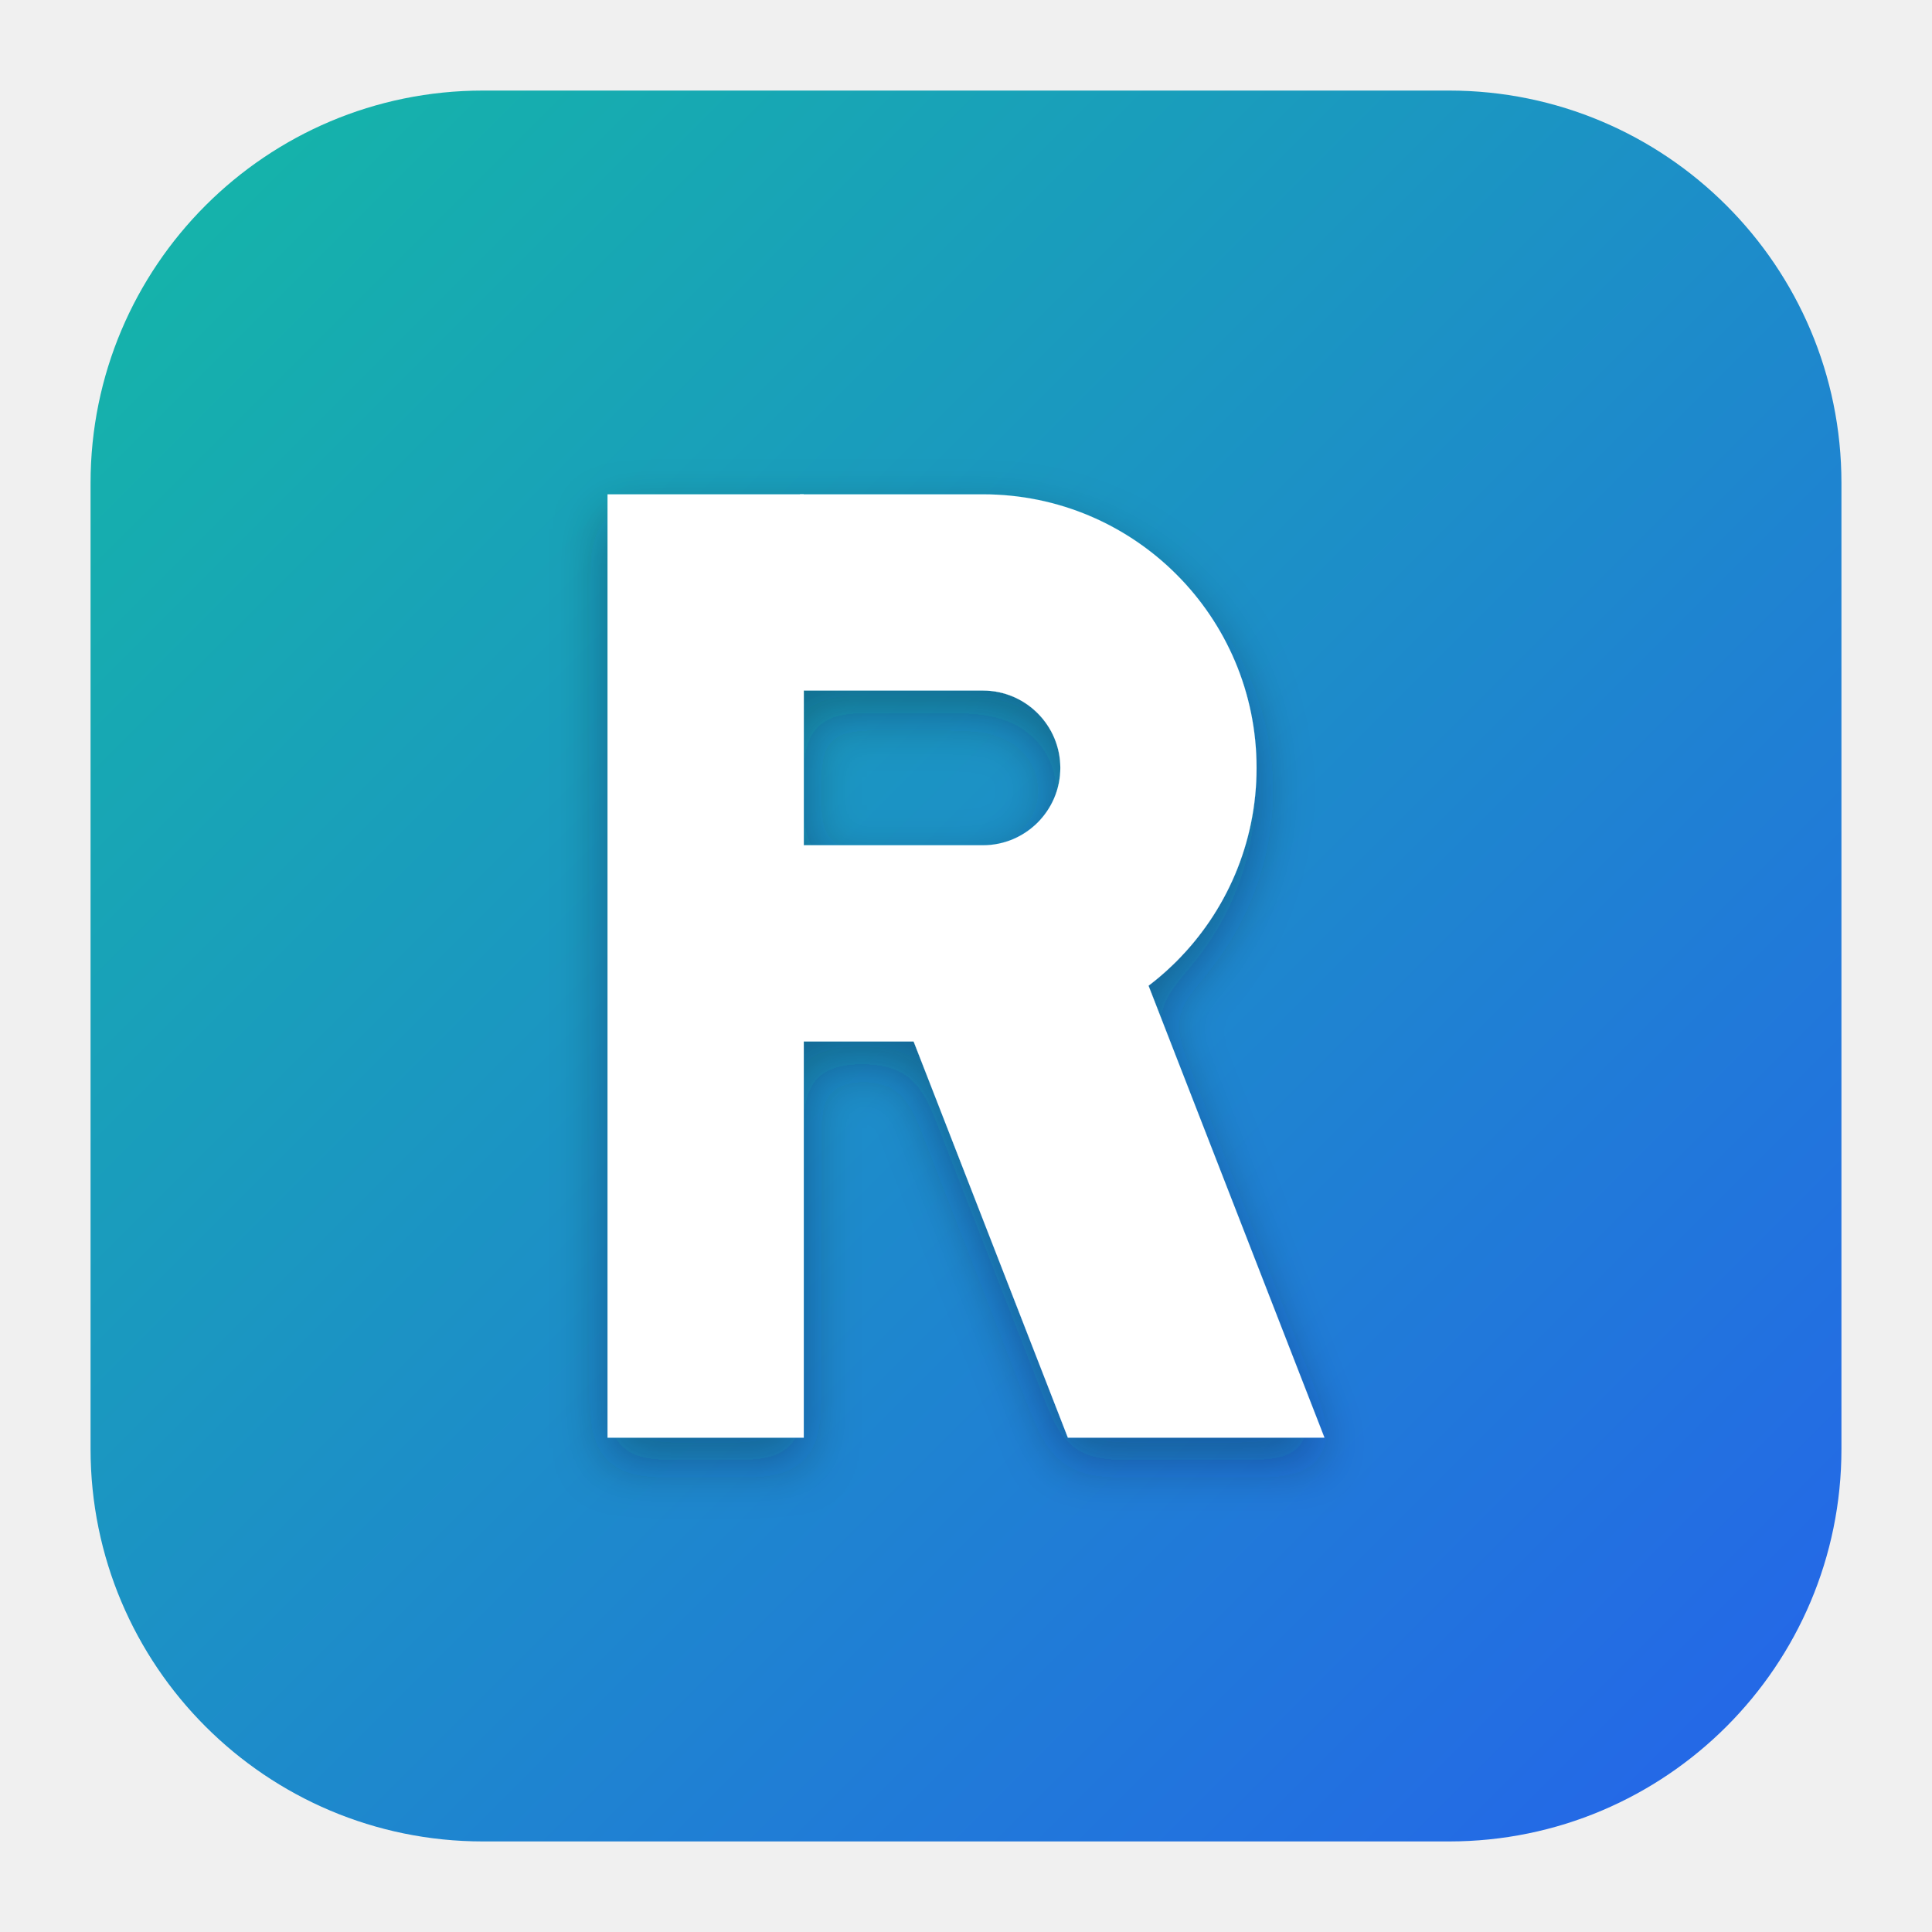
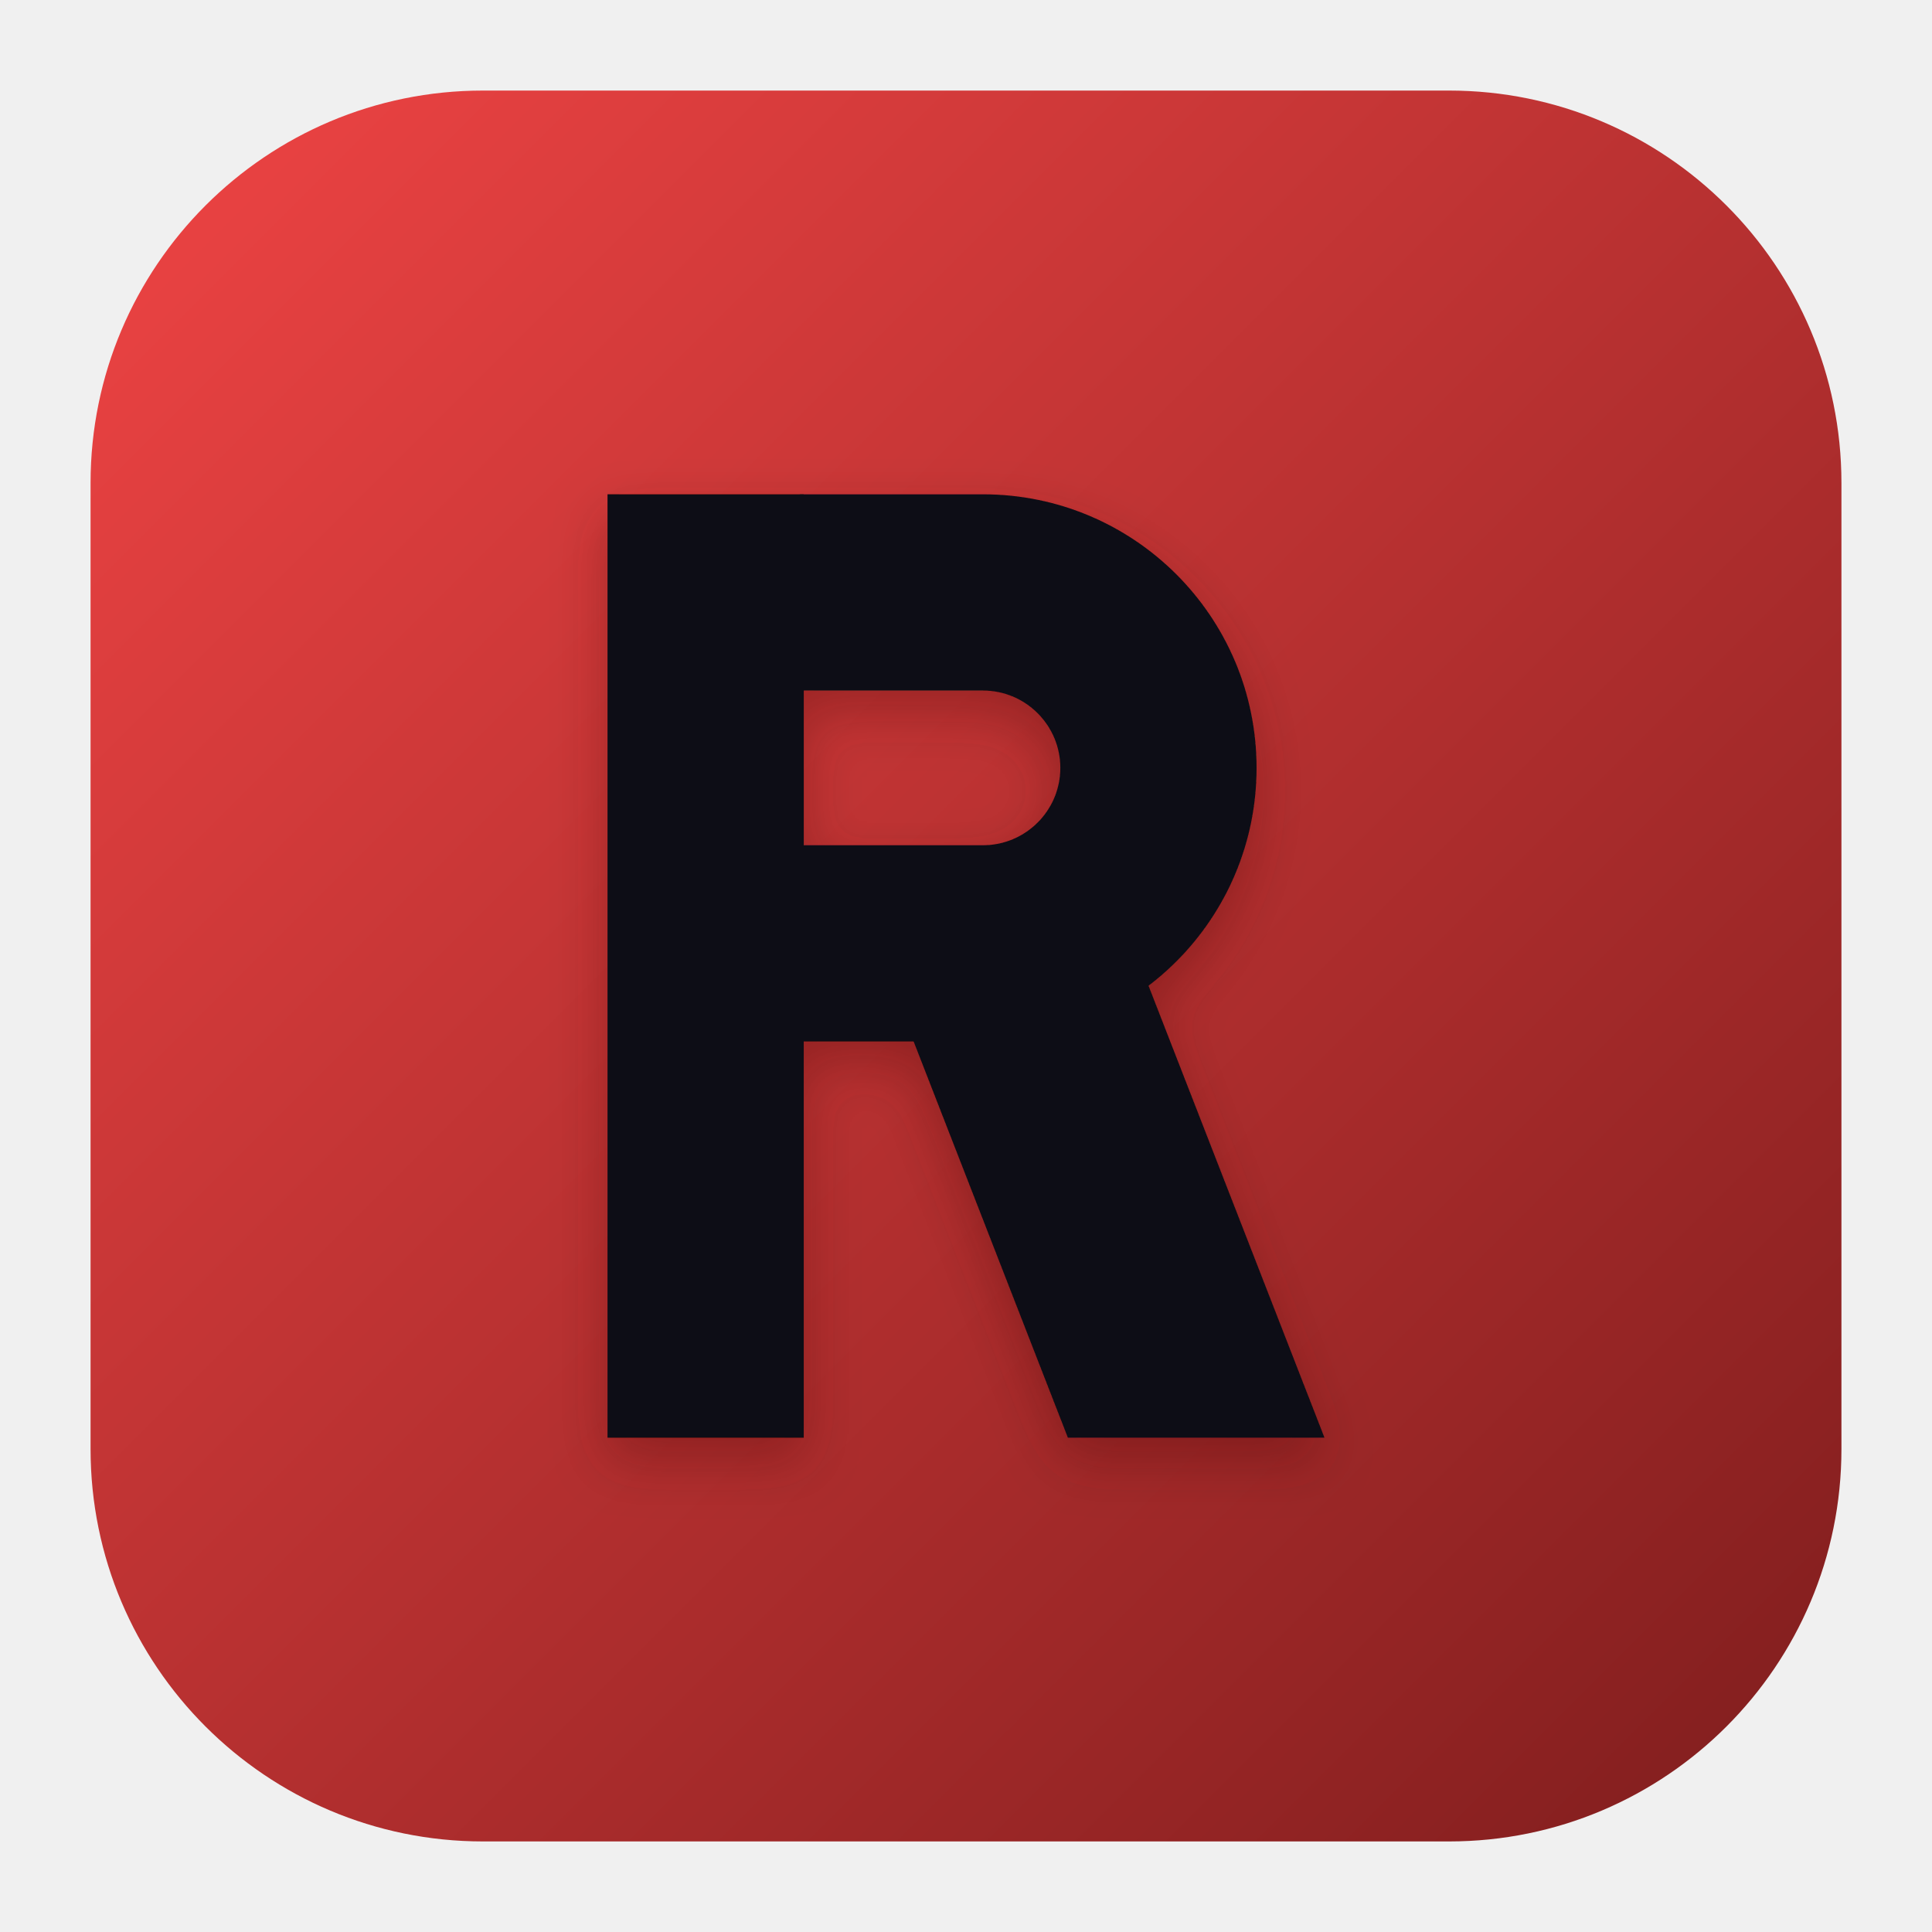
<svg xmlns="http://www.w3.org/2000/svg" viewBox="0 0 1024 1024">
  <defs>
    <linearGradient id="tile" x1="0" y1="0" x2="1" y2="1">
-       <stop offset="0" stop-color="#14b8a6" />
-       <stop offset="1" stop-color="#2563eb" />
+       <stop offset="0" stop-color="#ef4444" />
+       <stop offset="1" stop-color="#7f1d1d" />
    </linearGradient>
    <filter id="shadow" x="-20%" y="-20%" width="140%" height="140%">
-       <feDropShadow dx="0" dy="12" stdDeviation="14" flood-color="#081830" flood-opacity="0.35" />
+       <feDropShadow dx="0" dy="12" stdDeviation="14" flood-color="#3c0000" flood-opacity="0.3" />
    </filter>
  </defs>
  <rect x="48" y="48" width="928" height="928" rx="208" fill="url(#tile)" />
-   <g fill="#fff" fill-rule="evenodd" filter="url(#shadow)">
+   <g fill="#101012" fill-rule="evenodd" filter="url(#shadow)">
    <path d="M322 262 L426 262 L426 762 L322 762 Z" />
    <path d="M424 262 L521 262 C601.1 262 666 326.9 666 407 C666 487.1 601.1 552 521 552 L424 552 Z M426 366 L521 366 C543.6 366 562 384.4 562 407 C562 429.6 543.6 448 521 448 L426 448 Z" />
    <path d="M464 500 L600 500 L702 762 L566 762 Z" />
  </g>
</svg>
